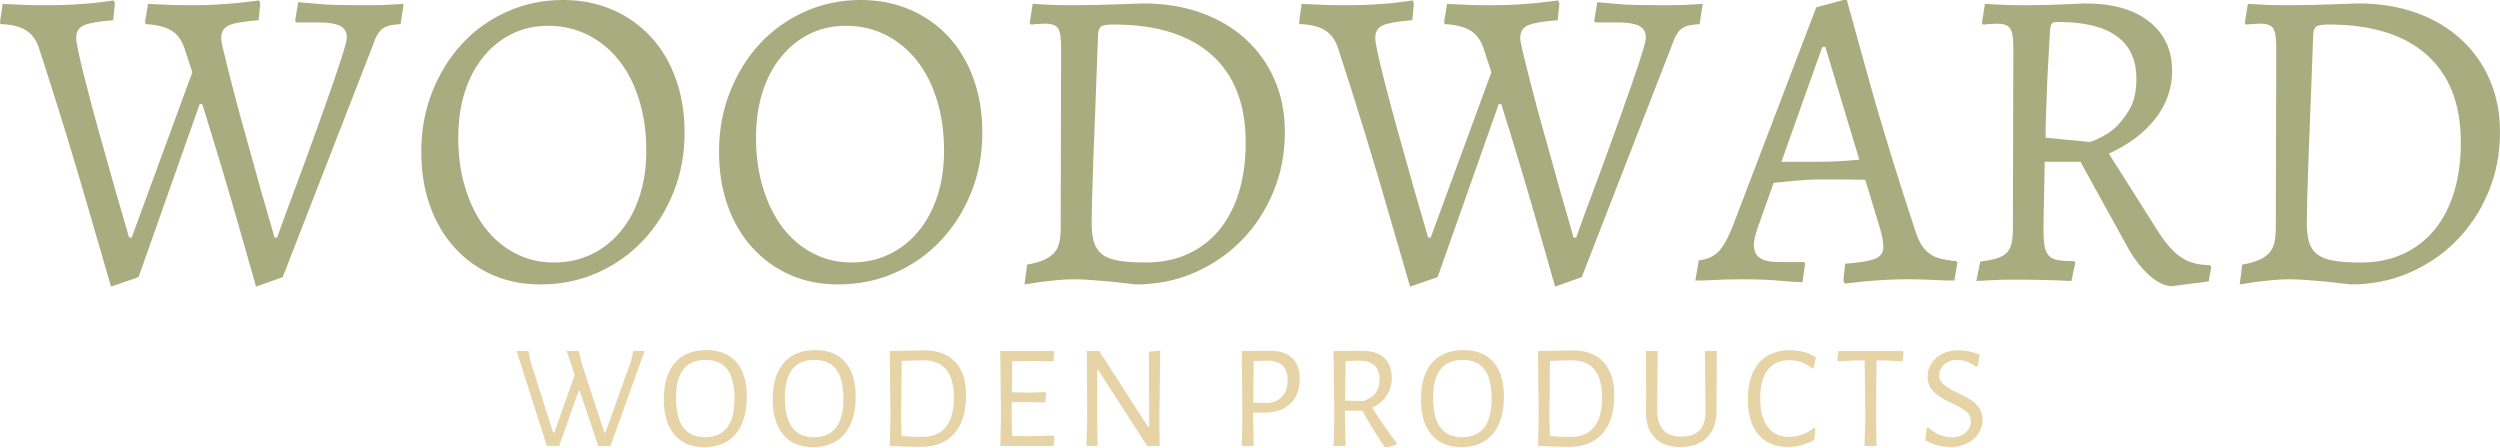
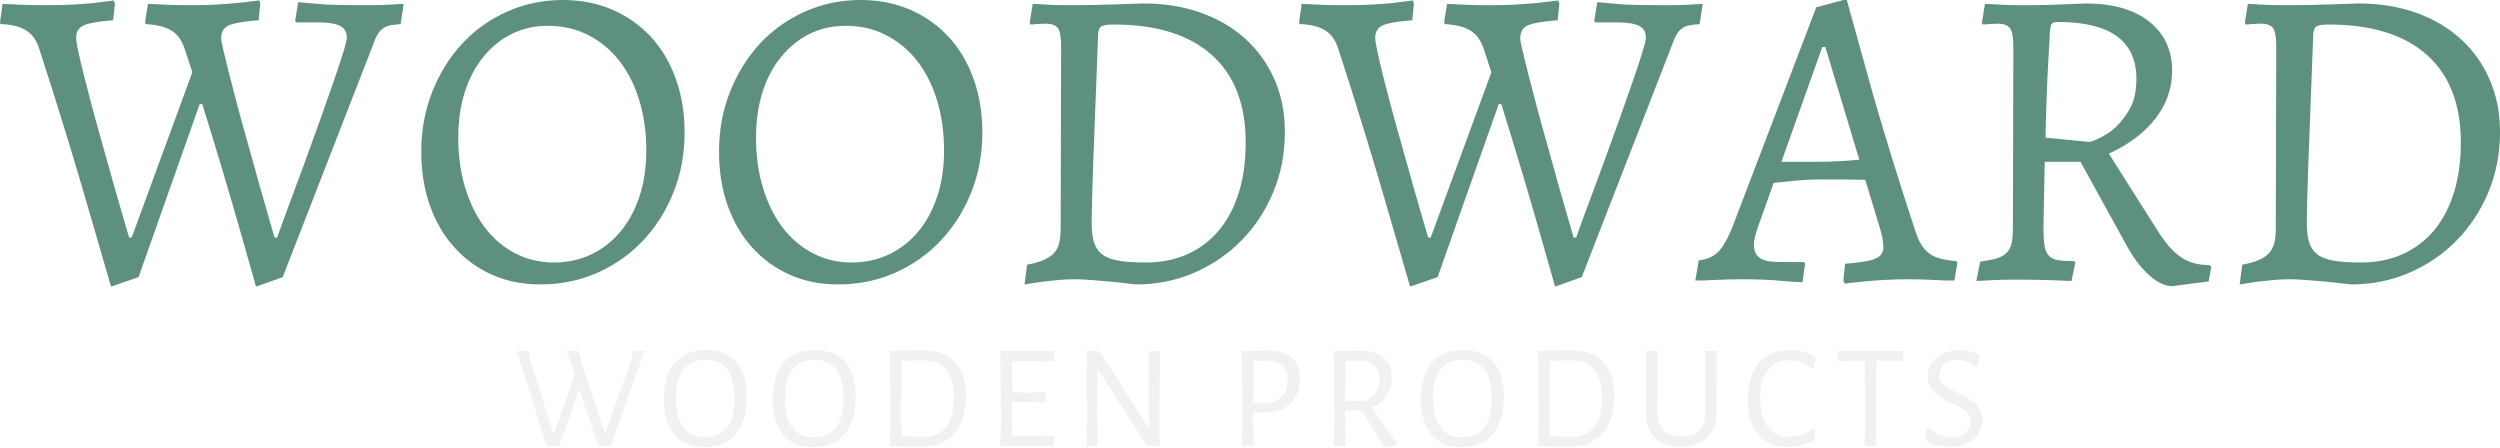
- <svg xmlns="http://www.w3.org/2000/svg" version="1.1" id="Layer_1" x="0px" y="0px" width="354.406px" height="63.406px" viewBox="0 0 354.406 63.406" enable-background="new 0 0 354.406 63.406" xml:space="preserve">
+ <svg xmlns="http://www.w3.org/2000/svg" version="1.1" id="Layer_1" x="0px" y="0px" width="354.405px" height="63.406px" viewBox="0 0 354.405 63.406" enable-background="new 0 0 354.405 63.406" xml:space="preserve">
  <g>
-     <path fill="#A8AD80" d="M36.295,40.626c-0.692-2.44-1.444-5.083-2.257-7.93c-0.692-2.44-1.494-5.195-2.409-8.266   s-1.902-6.293-2.958-9.669h-0.366l-8.662,24.522l-3.904,1.342c-1.017-3.497-2.074-7.137-3.172-10.919   c-0.936-3.253-2.013-6.872-3.233-10.858c-1.22-3.984-2.481-7.97-3.782-11.955C5.185,5.714,4.564,4.85,3.69,4.3   c-0.875-0.548-2.084-0.843-3.63-0.884c0-0.04-0.009-0.081-0.03-0.122C0.01,3.254,0,3.213,0,3.172l0.366-2.623   C1.301,0.59,2.196,0.631,3.05,0.671c0.732,0.041,1.484,0.061,2.257,0.061c0.772,0,1.423,0,1.952,0c1.057,0,2.125-0.031,3.203-0.092   c1.077-0.061,2.022-0.131,2.836-0.213c0.976-0.122,1.911-0.244,2.806-0.366l0.183,0.427l-0.244,2.379   c-2.074,0.163-3.468,0.407-4.179,0.732c-0.712,0.326-1.067,0.915-1.067,1.77c0,0.326,0.101,0.967,0.305,1.922   c0.203,0.955,0.478,2.125,0.824,3.507c0.345,1.383,0.742,2.908,1.189,4.575c0.447,1.668,0.915,3.354,1.403,5.063   c1.098,3.986,2.358,8.398,3.782,13.237h0.366l8.601-23.424l-1.098-3.354C25.762,5.673,25.121,4.81,24.247,4.3   c-0.875-0.507-2.064-0.802-3.568-0.884l-0.122-0.244l0.427-2.623c0.935,0.041,1.83,0.082,2.684,0.122   c0.732,0.041,1.484,0.061,2.257,0.061c0.772,0,1.423,0,1.952,0c0.935,0,1.911-0.031,2.928-0.092   c1.016-0.061,1.972-0.131,2.867-0.213c1.057-0.122,2.074-0.244,3.05-0.366l0.183,0.427l-0.244,2.379   c-2.115,0.163-3.528,0.407-4.239,0.732c-0.712,0.326-1.068,0.936-1.068,1.83c0,0.244,0.112,0.845,0.336,1.8   c0.223,0.956,0.508,2.114,0.854,3.478c0.345,1.362,0.741,2.877,1.189,4.544c0.447,1.668,0.915,3.354,1.403,5.063   c1.098,4.026,2.358,8.479,3.782,13.359h0.366c0.488-1.382,1.077-2.999,1.769-4.85c0.691-1.85,1.403-3.771,2.135-5.765   c0.732-1.992,1.453-3.984,2.165-5.978c0.711-1.992,1.352-3.813,1.922-5.46c0.569-1.646,1.026-3.029,1.373-4.148   c0.345-1.117,0.518-1.839,0.518-2.165c0-0.772-0.326-1.321-0.976-1.647c-0.651-0.325-1.708-0.488-3.172-0.488h-3.05l-0.122-0.244   l0.427-2.623c0.854,0.082,1.769,0.163,2.745,0.244c0.813,0.082,1.728,0.132,2.745,0.152c1.016,0.021,2.013,0.031,2.989,0.031   c0.691,0,1.412,0,2.166,0c0.752,0,1.453-0.02,2.104-0.061c0.732-0.04,1.464-0.081,2.196-0.122l-0.427,2.867   c-0.61,0.041-1.108,0.102-1.494,0.183c-0.387,0.082-0.723,0.224-1.007,0.428c-0.285,0.203-0.539,0.487-0.762,0.854   c-0.224,0.366-0.438,0.854-0.641,1.464l-12.81,32.94L36.295,40.626z" />
-     <path fill="#A8AD80" d="M76.615,40.321c-2.522,0-4.81-0.458-6.862-1.373c-2.054-0.915-3.833-2.205-5.337-3.873   c-1.505-1.667-2.664-3.649-3.477-5.948c-0.814-2.297-1.22-4.849-1.22-7.655c0-3.009,0.519-5.825,1.556-8.448   s2.449-4.899,4.239-6.832c1.789-1.931,3.914-3.447,6.375-4.544C74.348,0.549,76.981,0,79.787,0c2.562,0,4.9,0.458,7.015,1.373   c2.114,0.915,3.935,2.196,5.459,3.843c1.525,1.646,2.704,3.629,3.538,5.947c0.833,2.317,1.25,4.859,1.25,7.625   c0,3.05-0.529,5.887-1.586,8.51c-1.058,2.622-2.501,4.9-4.331,6.831c-1.83,1.933-3.986,3.447-6.466,4.545   C82.187,39.771,79.502,40.321,76.615,40.321z M78.506,37.21c1.952,0,3.73-0.386,5.337-1.159c1.606-0.771,2.989-1.86,4.148-3.264   c1.159-1.402,2.053-3.069,2.684-5.002c0.63-1.931,0.945-4.076,0.945-6.436c0-2.602-0.335-4.991-1.006-7.167   c-0.671-2.175-1.616-4.035-2.836-5.582c-1.22-1.545-2.684-2.754-4.392-3.629S79.787,3.66,77.713,3.66   c-1.912,0-3.64,0.387-5.185,1.16c-1.546,0.772-2.888,1.859-4.026,3.264c-1.139,1.402-2.013,3.07-2.623,5.001   c-0.61,1.933-0.915,4.078-0.915,6.436c0,2.604,0.335,4.993,1.006,7.168c0.671,2.176,1.596,4.036,2.775,5.581   c1.179,1.546,2.602,2.756,4.27,3.63C74.683,36.773,76.513,37.21,78.506,37.21z" />
-     <path fill="#A8AD80" d="M118.826,40.321c-2.522,0-4.81-0.458-6.862-1.373c-2.054-0.915-3.833-2.205-5.337-3.873   c-1.505-1.667-2.664-3.649-3.477-5.948c-0.814-2.297-1.22-4.849-1.22-7.655c0-3.009,0.519-5.825,1.556-8.448   s2.449-4.899,4.239-6.832c1.789-1.931,3.914-3.447,6.375-4.544C116.559,0.549,119.192,0,121.998,0c2.562,0,4.9,0.458,7.015,1.373   c2.114,0.915,3.935,2.196,5.459,3.843c1.525,1.646,2.704,3.629,3.538,5.947c0.833,2.317,1.25,4.859,1.25,7.625   c0,3.05-0.529,5.887-1.586,8.51c-1.058,2.622-2.501,4.9-4.331,6.831c-1.83,1.933-3.986,3.447-6.466,4.545   C124.397,39.771,121.713,40.321,118.826,40.321z M120.717,37.21c1.952,0,3.73-0.386,5.337-1.159   c1.606-0.771,2.989-1.86,4.148-3.264c1.159-1.402,2.053-3.069,2.684-5.002c0.63-1.931,0.945-4.076,0.945-6.436   c0-2.602-0.335-4.991-1.006-7.167c-0.671-2.175-1.616-4.035-2.836-5.582c-1.22-1.545-2.684-2.754-4.392-3.629   s-3.599-1.312-5.673-1.312c-1.912,0-3.64,0.387-5.185,1.16c-1.546,0.772-2.888,1.859-4.026,3.264   c-1.139,1.402-2.013,3.07-2.623,5.001c-0.61,1.933-0.915,4.078-0.915,6.436c0,2.604,0.335,4.993,1.006,7.168   c0.671,2.176,1.596,4.036,2.775,5.581c1.179,1.546,2.602,2.756,4.27,3.63C116.894,36.773,118.724,37.21,120.717,37.21z" />
-     <path fill="#A8AD80" d="M161.038,40.321c-1.098-0.122-2.176-0.244-3.233-0.366c-0.936-0.082-1.901-0.163-2.897-0.244   c-0.997-0.082-1.881-0.122-2.653-0.122c-0.773,0-1.566,0.04-2.379,0.122c-0.814,0.081-1.566,0.162-2.257,0.244   c-0.814,0.122-1.607,0.244-2.379,0.366l0.366-2.807c0.935-0.162,1.708-0.375,2.318-0.641c0.61-0.264,1.098-0.589,1.464-0.976   c0.366-0.386,0.62-0.874,0.763-1.464c0.142-0.589,0.213-1.312,0.213-2.166l0.061-25.619c0-1.302-0.143-2.176-0.427-2.623   c-0.285-0.448-0.895-0.671-1.83-0.671c-0.204,0-0.427,0.01-0.671,0.03c-0.244,0.021-0.468,0.031-0.671,0.031   c-0.244,0.041-0.488,0.061-0.732,0.061l-0.122-0.244l0.427-2.684c0.772,0.041,1.545,0.082,2.318,0.122   c0.65,0.041,1.352,0.061,2.104,0.061c0.752,0,1.413,0,1.982,0c0.691,0,1.565-0.01,2.623-0.031c1.057-0.02,2.074-0.05,3.05-0.091   c1.138-0.04,2.338-0.081,3.599-0.122c2.968,0,5.683,0.438,8.144,1.312c2.46,0.875,4.575,2.115,6.344,3.721   c1.769,1.607,3.142,3.528,4.118,5.764c0.976,2.237,1.464,4.719,1.464,7.442c0,3.051-0.549,5.887-1.647,8.51   c-1.098,2.623-2.592,4.901-4.483,6.832c-1.891,1.932-4.118,3.457-6.68,4.575S164.006,40.321,161.038,40.321z M157.866,3.477   c-0.854,0-1.424,0.082-1.708,0.244c-0.285,0.163-0.448,0.529-0.488,1.099c-0.122,3.537-0.244,6.791-0.366,9.76   s-0.224,5.603-0.305,7.899c-0.082,2.298-0.143,4.22-0.183,5.765c-0.041,1.546-0.061,2.664-0.061,3.354   c0,1.099,0.111,2.014,0.335,2.745c0.223,0.732,0.619,1.312,1.189,1.738c0.569,0.428,1.352,0.723,2.349,0.885   c0.996,0.163,2.266,0.244,3.813,0.244c2.196,0,4.168-0.396,5.917-1.189c1.748-0.793,3.233-1.922,4.453-3.386   c1.22-1.464,2.155-3.242,2.806-5.337c0.65-2.095,0.976-4.463,0.976-7.107c0-5.407-1.607-9.546-4.819-12.413   C168.561,4.91,163.925,3.477,157.866,3.477z" />
-     <path fill="#A8AD80" d="M220.452,40.626c-0.692-2.44-1.444-5.083-2.257-7.93c-0.692-2.44-1.495-5.195-2.41-8.266   s-1.901-6.293-2.958-9.669h-0.366l-8.662,24.522l-3.904,1.342c-1.017-3.497-2.073-7.137-3.172-10.919   c-0.936-3.253-2.013-6.872-3.232-10.858c-1.221-3.984-2.481-7.97-3.782-11.955c-0.366-1.18-0.986-2.044-1.86-2.594   c-0.875-0.548-2.085-0.843-3.63-0.884c0-0.04-0.009-0.081-0.03-0.122c-0.02-0.04-0.03-0.081-0.03-0.122l0.366-2.623   c0.936,0.041,1.83,0.082,2.685,0.122c0.731,0.041,1.484,0.061,2.257,0.061s1.423,0,1.952,0c1.057,0,2.124-0.031,3.202-0.092   c1.077-0.061,2.022-0.131,2.837-0.213c0.976-0.122,1.911-0.244,2.806-0.366l0.184,0.427L200.2,2.867   c-2.074,0.163-3.468,0.407-4.179,0.732c-0.712,0.326-1.067,0.915-1.067,1.77c0,0.326,0.101,0.967,0.305,1.922   c0.203,0.955,0.478,2.125,0.823,3.507c0.346,1.383,0.742,2.908,1.19,4.575c0.446,1.668,0.914,3.354,1.402,5.063   c1.099,3.986,2.358,8.398,3.782,13.237h0.366l8.601-23.424l-1.098-3.354c-0.407-1.221-1.048-2.084-1.922-2.594   c-0.875-0.507-2.064-0.802-3.568-0.884l-0.122-0.244l0.427-2.623c0.936,0.041,1.83,0.082,2.685,0.122   c0.731,0.041,1.483,0.061,2.257,0.061c0.772,0,1.423,0,1.952,0c0.935,0,1.911-0.031,2.928-0.092   c1.016-0.061,1.972-0.131,2.867-0.213c1.057-0.122,2.074-0.244,3.05-0.366l0.183,0.427l-0.243,2.379   c-2.115,0.163-3.529,0.407-4.24,0.732c-0.712,0.326-1.067,0.936-1.067,1.83c0,0.244,0.111,0.845,0.336,1.8   c0.223,0.956,0.508,2.114,0.854,3.478c0.346,1.362,0.742,2.877,1.189,4.544c0.447,1.668,0.915,3.354,1.403,5.063   c1.098,4.026,2.358,8.479,3.782,13.359h0.366c0.487-1.382,1.076-2.999,1.769-4.85c0.691-1.85,1.403-3.771,2.135-5.765   c0.732-1.992,1.454-3.984,2.166-5.978c0.711-1.992,1.352-3.813,1.921-5.46c0.569-1.646,1.027-3.029,1.373-4.148   c0.345-1.117,0.519-1.839,0.519-2.165c0-0.772-0.326-1.321-0.977-1.647c-0.65-0.325-1.708-0.488-3.172-0.488h-3.05l-0.122-0.244   l0.427-2.623c0.854,0.082,1.77,0.163,2.745,0.244c0.813,0.082,1.729,0.132,2.745,0.152c1.016,0.021,2.013,0.031,2.989,0.031   c0.69,0,1.412,0,2.165,0c0.752,0,1.454-0.02,2.104-0.061c0.732-0.04,1.464-0.081,2.196-0.122l-0.427,2.867   c-0.61,0.041-1.108,0.102-1.495,0.183c-0.387,0.082-0.722,0.224-1.006,0.428c-0.285,0.203-0.54,0.487-0.763,0.854   c-0.224,0.366-0.438,0.854-0.641,1.464l-12.81,32.94L220.452,40.626z" />
-     <path fill="#A8AD80" d="M271.508,32.696c0.244,0.772,0.519,1.413,0.823,1.921c0.305,0.509,0.681,0.937,1.129,1.281   c0.446,0.346,0.985,0.601,1.616,0.763c0.63,0.163,1.393,0.285,2.287,0.366l0.122,0.243l-0.427,2.501   c-0.854,0-1.668-0.021-2.44-0.061c-0.691-0.041-1.402-0.071-2.135-0.092c-0.731-0.021-1.363-0.03-1.891-0.03   c-1.18,0-2.309,0.03-3.386,0.092c-1.078,0.061-2.044,0.131-2.897,0.213c-1.017,0.122-1.952,0.224-2.806,0.306l-0.184-0.428   l0.244-2.379c2.114-0.162,3.548-0.405,4.301-0.731c0.752-0.325,1.128-0.854,1.128-1.586c0-0.772-0.183-1.748-0.549-2.929   l-2.013-6.648c-0.366,0-0.823-0.01-1.373-0.03c-0.549-0.021-1.118-0.031-1.708-0.031s-1.18,0-1.769,0c-0.59,0-1.089,0-1.494,0   c-1.181,0-2.41,0.062-3.69,0.184c-1.281,0.122-2.268,0.224-2.959,0.305l-2.257,6.344c-0.366,1.099-0.549,1.892-0.549,2.379   c0,0.896,0.284,1.536,0.854,1.922c0.569,0.387,1.504,0.579,2.807,0.579h3.477l0.122,0.244l-0.366,2.623   c-0.895-0.041-1.81-0.102-2.745-0.183c-0.813-0.082-1.718-0.144-2.714-0.184c-0.997-0.041-2.004-0.061-3.02-0.061   c-0.732,0-1.495,0.01-2.288,0.03s-1.516,0.051-2.165,0.092c-0.773,0.04-1.525,0.061-2.257,0.061l0.487-2.866   c1.139-0.122,2.044-0.509,2.715-1.159s1.352-1.83,2.044-3.538l11.895-31.171L261.321,0h0.488c1.016,3.701,2.053,7.442,3.111,11.224   c0.446,1.627,0.935,3.335,1.464,5.124c0.527,1.79,1.077,3.609,1.646,5.46s1.148,3.701,1.739,5.551   C270.359,29.209,270.938,30.988,271.508,32.696z M252.537,22.936h5.368c0.813,0,1.789-0.03,2.929-0.091   c1.138-0.062,2.053-0.132,2.744-0.214l-4.818-15.981h-0.427L252.537,22.936z" />
-     <path fill="#A8AD80" d="M289.868,22.936l-0.183,9.089c0,1.099,0.04,1.974,0.122,2.623c0.081,0.651,0.274,1.159,0.579,1.525   s0.752,0.601,1.342,0.701c0.59,0.103,1.373,0.153,2.349,0.153l0.122,0.243l-0.549,2.563c-0.814-0.041-1.535-0.071-2.165-0.092   c-0.632-0.021-1.322-0.041-2.074-0.061c-0.753-0.021-1.495-0.031-2.227-0.031c-0.773,0-1.566,0-2.379,0   c-0.814,0-1.566,0.021-2.257,0.062c-0.814,0.04-1.607,0.081-2.38,0.122l0.55-2.745c0.935-0.122,1.708-0.274,2.317-0.458   c0.61-0.183,1.088-0.446,1.434-0.793c0.345-0.345,0.58-0.802,0.701-1.372c0.122-0.569,0.184-1.301,0.184-2.196l0.061-25.619   c0-1.302-0.152-2.176-0.457-2.623c-0.305-0.448-0.905-0.671-1.8-0.671c-0.204,0-0.427,0.01-0.671,0.03   c-0.244,0.021-0.468,0.031-0.671,0.031c-0.244,0.041-0.488,0.061-0.732,0.061l-0.122-0.244l0.428-2.684   c0.854,0.041,1.687,0.082,2.501,0.122c0.69,0.041,1.434,0.061,2.227,0.061s1.474,0,2.043,0c0.528,0,1.21-0.01,2.044-0.031   c0.833-0.02,1.656-0.05,2.471-0.091c0.935-0.04,1.931-0.081,2.988-0.122c3.822,0,6.822,0.854,8.998,2.562   c2.175,1.708,3.264,4.047,3.264,7.016c0,2.439-0.784,4.677-2.349,6.709c-1.566,2.034-3.772,3.701-6.619,5.003l6.71,10.613   c0.61,0.977,1.189,1.79,1.739,2.44c0.549,0.65,1.117,1.18,1.708,1.586c0.589,0.407,1.22,0.701,1.891,0.885   c0.671,0.183,1.412,0.274,2.227,0.274l0.244,0.244l-0.366,2.073l-5.185,0.671c-1.018,0-2.104-0.519-3.264-1.555   c-1.159-1.037-2.227-2.45-3.203-4.24l-6.526-11.834H289.868z M296.273,20.13c1.22-0.406,2.318-0.996,3.294-1.769   c0.813-0.691,1.565-1.606,2.257-2.745s1.037-2.623,1.037-4.453c0-5.368-3.721-8.052-11.163-8.052c-0.448,0-0.731,0.091-0.854,0.274   s-0.204,0.56-0.244,1.128c-0.082,1.627-0.163,3.122-0.244,4.483c-0.082,1.363-0.143,2.645-0.183,3.844   c-0.041,1.199-0.082,2.348-0.122,3.446c-0.041,1.098-0.062,2.176-0.062,3.232L296.273,20.13z" />
-     <path fill="#A8AD80" d="M333.299,40.321c-1.098-0.122-2.176-0.244-3.233-0.366c-0.936-0.082-1.901-0.163-2.897-0.244   c-0.996-0.082-1.881-0.122-2.653-0.122s-1.565,0.04-2.379,0.122c-0.813,0.081-1.565,0.162-2.257,0.244   c-0.813,0.122-1.607,0.244-2.379,0.366l0.366-2.807c0.935-0.162,1.708-0.375,2.317-0.641c0.61-0.264,1.099-0.589,1.464-0.976   c0.366-0.386,0.62-0.874,0.763-1.464c0.143-0.589,0.214-1.312,0.214-2.166l0.061-25.619c0-1.302-0.143-2.176-0.427-2.623   c-0.285-0.448-0.895-0.671-1.83-0.671c-0.204,0-0.427,0.01-0.671,0.03c-0.244,0.021-0.468,0.031-0.671,0.031   c-0.244,0.041-0.488,0.061-0.732,0.061l-0.122-0.244l0.428-2.684c0.771,0.041,1.545,0.082,2.317,0.122   c0.65,0.041,1.352,0.061,2.104,0.061c0.752,0,1.413,0,1.982,0c0.691,0,1.565-0.01,2.623-0.031c1.058-0.02,2.074-0.05,3.051-0.091   c1.138-0.04,2.338-0.081,3.599-0.122c2.968,0,5.683,0.438,8.144,1.312c2.46,0.875,4.575,2.115,6.344,3.721   c1.77,1.607,3.142,3.528,4.117,5.764c0.977,2.237,1.465,4.719,1.465,7.442c0,3.051-0.55,5.887-1.647,8.51s-2.593,4.901-4.483,6.832   c-1.891,1.932-4.117,3.457-6.68,4.575C339.034,39.762,336.267,40.321,333.299,40.321z M330.127,3.477   c-0.854,0-1.424,0.082-1.708,0.244c-0.285,0.163-0.448,0.529-0.488,1.099c-0.122,3.537-0.244,6.791-0.366,9.76   c-0.121,2.969-0.224,5.603-0.305,7.899c-0.082,2.298-0.143,4.22-0.183,5.765c-0.041,1.546-0.062,2.664-0.062,3.354   c0,1.099,0.111,2.014,0.336,2.745c0.223,0.732,0.619,1.312,1.189,1.738c0.569,0.428,1.352,0.723,2.349,0.885   c0.996,0.163,2.267,0.244,3.813,0.244c2.195,0,4.168-0.396,5.917-1.189c1.748-0.793,3.232-1.922,4.453-3.386   c1.22-1.464,2.154-3.242,2.806-5.337c0.65-2.095,0.976-4.463,0.976-7.107c0-5.407-1.606-9.546-4.818-12.413   C340.823,4.91,336.186,3.477,330.127,3.477z" />
+     <path fill="#5D917D" d="M36.295,40.626c-0.692-2.44-1.444-5.083-2.257-7.93c-0.692-2.44-1.494-5.195-2.409-8.266   s-1.902-6.293-2.958-9.669h-0.366l-8.662,24.522l-3.904,1.342c-1.017-3.497-2.074-7.137-3.172-10.919   c-0.936-3.253-2.013-6.872-3.233-10.858c-1.22-3.984-2.481-7.97-3.782-11.955C5.185,5.714,4.564,4.85,3.69,4.3   c-0.875-0.548-2.084-0.843-3.63-0.884c0-0.04-0.009-0.081-0.03-0.122C0.01,3.254,0,3.213,0,3.172l0.366-2.623   C1.301,0.59,2.196,0.631,3.05,0.671c0.732,0.041,1.484,0.061,2.257,0.061c0.772,0,1.423,0,1.952,0c1.057,0,2.125-0.031,3.203-0.092   c1.077-0.061,2.022-0.131,2.836-0.213c0.976-0.122,1.911-0.244,2.806-0.366l0.183,0.427l-0.244,2.379   c-2.074,0.163-3.468,0.407-4.179,0.732c-0.712,0.326-1.067,0.915-1.067,1.77c0,0.326,0.101,0.967,0.305,1.922   c0.203,0.955,0.478,2.125,0.824,3.507c0.345,1.383,0.742,2.908,1.189,4.575c0.447,1.668,0.915,3.354,1.403,5.063   c1.098,3.986,2.358,8.398,3.782,13.237h0.366l8.601-23.424l-1.098-3.354C25.762,5.673,25.121,4.81,24.247,4.3   c-0.875-0.507-2.064-0.802-3.568-0.884l-0.122-0.244l0.427-2.623c0.935,0.041,1.83,0.082,2.684,0.122   c0.732,0.041,1.484,0.061,2.257,0.061c0.772,0,1.423,0,1.952,0c0.935,0,1.911-0.031,2.928-0.092   c1.016-0.061,1.972-0.131,2.867-0.213c1.057-0.122,2.074-0.244,3.05-0.366l0.183,0.427l-0.244,2.379   c-2.115,0.163-3.528,0.407-4.239,0.732c-0.712,0.326-1.068,0.936-1.068,1.83c0,0.244,0.112,0.845,0.336,1.8   c0.223,0.956,0.508,2.114,0.854,3.478c0.345,1.362,0.741,2.877,1.189,4.544c0.447,1.668,0.915,3.354,1.403,5.063   c1.098,4.026,2.358,8.479,3.782,13.359h0.366c0.488-1.382,1.077-2.999,1.769-4.85c0.691-1.85,1.403-3.771,2.135-5.765   c0.732-1.992,1.453-3.984,2.165-5.978c0.711-1.992,1.352-3.813,1.922-5.46c0.569-1.646,1.026-3.029,1.373-4.148   c0.345-1.117,0.518-1.839,0.518-2.165c0-0.772-0.326-1.321-0.976-1.647c-0.651-0.325-1.708-0.488-3.172-0.488h-3.05l-0.122-0.244   l0.427-2.623c0.854,0.082,1.769,0.163,2.745,0.244c0.813,0.082,1.728,0.132,2.745,0.152c1.016,0.021,2.013,0.031,2.989,0.031   c0.691,0,1.412,0,2.166,0c0.752,0,1.453-0.02,2.104-0.061c0.732-0.04,1.464-0.081,2.196-0.122l-0.427,2.867   c-0.61,0.041-1.108,0.102-1.494,0.183c-0.387,0.082-0.723,0.224-1.007,0.428c-0.285,0.203-0.539,0.487-0.762,0.854   c-0.224,0.366-0.438,0.854-0.641,1.464l-12.81,32.94L36.295,40.626z" />
+     <path fill="#5D917D" d="M76.615,40.321c-2.522,0-4.81-0.458-6.862-1.373c-2.054-0.915-3.833-2.205-5.337-3.873   c-1.505-1.667-2.664-3.649-3.477-5.948c-0.814-2.297-1.22-4.849-1.22-7.655c0-3.009,0.519-5.825,1.556-8.448   s2.449-4.899,4.239-6.832c1.789-1.931,3.914-3.447,6.375-4.544C74.348,0.549,76.981,0,79.787,0c2.562,0,4.9,0.458,7.015,1.373   c2.114,0.915,3.935,2.196,5.459,3.843c1.525,1.646,2.704,3.629,3.538,5.947c0.833,2.317,1.25,4.859,1.25,7.625   c0,3.05-0.529,5.887-1.586,8.51c-1.058,2.622-2.501,4.9-4.331,6.831c-1.83,1.933-3.986,3.447-6.466,4.545   C82.187,39.771,79.502,40.321,76.615,40.321z M78.506,37.21c1.952,0,3.73-0.386,5.337-1.159c1.606-0.771,2.989-1.86,4.148-3.264   c1.159-1.402,2.053-3.069,2.684-5.002c0.63-1.931,0.945-4.076,0.945-6.436c0-2.602-0.335-4.991-1.006-7.167   c-0.671-2.175-1.616-4.035-2.836-5.582c-1.22-1.545-2.684-2.754-4.392-3.629S79.787,3.66,77.713,3.66   c-1.912,0-3.64,0.387-5.185,1.16c-1.546,0.772-2.888,1.859-4.026,3.264c-1.139,1.402-2.013,3.07-2.623,5.001   c-0.61,1.933-0.915,4.078-0.915,6.436c0,2.604,0.335,4.993,1.006,7.168c0.671,2.176,1.596,4.036,2.775,5.581   c1.179,1.546,2.602,2.756,4.27,3.63C74.683,36.773,76.513,37.21,78.506,37.21z" />
+     <path fill="#5D917D" d="M118.826,40.321c-2.522,0-4.81-0.458-6.862-1.373c-2.054-0.915-3.833-2.205-5.337-3.873   c-1.505-1.667-2.664-3.649-3.477-5.948c-0.814-2.297-1.22-4.849-1.22-7.655c0-3.009,0.519-5.825,1.556-8.448   s2.449-4.899,4.239-6.832c1.789-1.931,3.914-3.447,6.375-4.544C116.559,0.549,119.192,0,121.998,0c2.562,0,4.9,0.458,7.015,1.373   c2.114,0.915,3.935,2.196,5.459,3.843c1.525,1.646,2.704,3.629,3.538,5.947c0.833,2.317,1.25,4.859,1.25,7.625   c0,3.05-0.529,5.887-1.586,8.51c-1.058,2.622-2.501,4.9-4.331,6.831c-1.83,1.933-3.986,3.447-6.466,4.545   C124.397,39.771,121.713,40.321,118.826,40.321z M120.717,37.21c1.952,0,3.73-0.386,5.337-1.159   c1.606-0.771,2.989-1.86,4.148-3.264c1.159-1.402,2.053-3.069,2.684-5.002c0.63-1.931,0.945-4.076,0.945-6.436   c0-2.602-0.335-4.991-1.006-7.167c-0.671-2.175-1.616-4.035-2.836-5.582c-1.22-1.545-2.684-2.754-4.392-3.629   s-3.599-1.312-5.673-1.312c-1.912,0-3.64,0.387-5.185,1.16c-1.546,0.772-2.888,1.859-4.026,3.264   c-1.139,1.402-2.013,3.07-2.623,5.001c-0.61,1.933-0.915,4.078-0.915,6.436c0,2.604,0.335,4.993,1.006,7.168   c0.671,2.176,1.596,4.036,2.775,5.581c1.179,1.546,2.602,2.756,4.27,3.63C116.894,36.773,118.724,37.21,120.717,37.21z" />
+     <path fill="#5D917D" d="M161.038,40.321c-1.098-0.122-2.176-0.244-3.233-0.366c-0.936-0.082-1.901-0.163-2.897-0.244   c-0.997-0.082-1.881-0.122-2.653-0.122c-0.773,0-1.566,0.04-2.379,0.122c-0.814,0.081-1.566,0.162-2.257,0.244   c-0.814,0.122-1.607,0.244-2.379,0.366l0.366-2.807c0.935-0.162,1.708-0.375,2.318-0.641c0.61-0.264,1.098-0.589,1.464-0.976   c0.366-0.386,0.62-0.874,0.763-1.464c0.142-0.589,0.213-1.312,0.213-2.166l0.061-25.619c0-1.302-0.143-2.176-0.427-2.623   c-0.285-0.448-0.895-0.671-1.83-0.671c-0.204,0-0.427,0.01-0.671,0.03c-0.244,0.021-0.468,0.031-0.671,0.031   c-0.244,0.041-0.488,0.061-0.732,0.061l-0.122-0.244l0.427-2.684c0.772,0.041,1.545,0.082,2.318,0.122   c0.65,0.041,1.352,0.061,2.104,0.061c0.752,0,1.413,0,1.982,0c0.691,0,1.565-0.01,2.623-0.031c1.057-0.02,2.074-0.05,3.05-0.091   c1.138-0.04,2.338-0.081,3.599-0.122c2.968,0,5.683,0.438,8.144,1.312c2.46,0.875,4.575,2.115,6.344,3.721   c1.769,1.607,3.142,3.528,4.118,5.764c0.976,2.237,1.464,4.719,1.464,7.442c0,3.051-0.549,5.887-1.647,8.51   c-1.098,2.623-2.592,4.901-4.483,6.832c-1.891,1.932-4.118,3.457-6.68,4.575S164.006,40.321,161.038,40.321z M157.866,3.477   c-0.854,0-1.424,0.082-1.708,0.244c-0.285,0.163-0.448,0.529-0.488,1.099c-0.122,3.537-0.244,6.791-0.366,9.76   s-0.224,5.603-0.305,7.899c-0.082,2.298-0.143,4.22-0.183,5.765c-0.041,1.546-0.061,2.664-0.061,3.354   c0,1.099,0.111,2.014,0.335,2.745c0.223,0.732,0.619,1.312,1.189,1.738c0.569,0.428,1.352,0.723,2.349,0.885   c0.996,0.163,2.266,0.244,3.813,0.244c2.196,0,4.168-0.396,5.917-1.189c1.748-0.793,3.233-1.922,4.453-3.386   c1.22-1.464,2.155-3.242,2.806-5.337c0.65-2.095,0.976-4.463,0.976-7.107c0-5.407-1.607-9.546-4.819-12.413   C168.561,4.91,163.925,3.477,157.866,3.477z" />
+     <path fill="#5D917D" d="M220.452,40.626c-0.693-2.44-1.445-5.083-2.258-7.93c-0.691-2.44-1.494-5.195-2.41-8.266   c-0.914-3.07-1.9-6.293-2.957-9.669h-0.367l-8.662,24.522l-3.904,1.342c-1.016-3.497-2.072-7.137-3.172-10.919   c-0.936-3.253-2.012-6.872-3.232-10.858c-1.221-3.984-2.48-7.97-3.781-11.955c-0.367-1.18-0.986-2.044-1.861-2.594   c-0.875-0.548-2.084-0.843-3.629-0.884c0-0.04-0.009-0.081-0.03-0.122c-0.02-0.04-0.03-0.081-0.03-0.122l0.366-2.623   c0.936,0.041,1.83,0.082,2.684,0.122c0.732,0.041,1.484,0.061,2.258,0.061c0.771,0,1.422,0,1.951,0   c1.057,0,2.125-0.031,3.203-0.092c1.076-0.061,2.021-0.131,2.836-0.213c0.977-0.122,1.912-0.244,2.807-0.366l0.184,0.427   L200.2,2.867c-2.074,0.163-3.469,0.407-4.18,0.732c-0.711,0.326-1.066,0.915-1.066,1.77c0,0.326,0.1,0.967,0.305,1.922   c0.203,0.955,0.477,2.125,0.822,3.507c0.346,1.383,0.742,2.908,1.191,4.575c0.445,1.668,0.914,3.354,1.402,5.063   c1.098,3.986,2.357,8.398,3.781,13.237h0.367l8.6-23.424l-1.098-3.354c-0.406-1.221-1.047-2.084-1.922-2.594   c-0.875-0.507-2.064-0.802-3.568-0.884l-0.121-0.244l0.426-2.623c0.936,0.041,1.83,0.082,2.686,0.122   c0.73,0.041,1.482,0.061,2.256,0.061s1.424,0,1.953,0c0.934,0,1.91-0.031,2.928-0.092c1.016-0.061,1.971-0.131,2.867-0.213   c1.057-0.122,2.074-0.244,3.049-0.366l0.184,0.427l-0.244,2.379c-2.115,0.163-3.529,0.407-4.24,0.732   c-0.711,0.326-1.066,0.936-1.066,1.83c0,0.244,0.111,0.845,0.336,1.8c0.223,0.956,0.508,2.114,0.854,3.478   c0.346,1.362,0.742,2.877,1.189,4.544c0.447,1.668,0.914,3.354,1.402,5.063c1.098,4.026,2.359,8.479,3.783,13.359h0.365   c0.488-1.382,1.076-2.999,1.77-4.85c0.691-1.85,1.402-3.771,2.135-5.765c0.732-1.992,1.453-3.984,2.166-5.978   c0.711-1.992,1.352-3.813,1.92-5.46c0.57-1.646,1.027-3.029,1.373-4.148c0.346-1.117,0.52-1.839,0.52-2.165   c0-0.772-0.326-1.321-0.977-1.647c-0.65-0.325-1.709-0.488-3.172-0.488h-3.051l-0.121-0.244l0.426-2.623   c0.855,0.082,1.77,0.163,2.746,0.244c0.813,0.082,1.729,0.132,2.744,0.152c1.016,0.021,2.014,0.031,2.99,0.031   c0.689,0,1.412,0,2.164,0s1.455-0.02,2.105-0.061c0.732-0.04,1.463-0.081,2.195-0.122l-0.426,2.867   c-0.611,0.041-1.109,0.102-1.496,0.183c-0.387,0.082-0.721,0.224-1.006,0.428c-0.285,0.203-0.539,0.487-0.762,0.854   c-0.225,0.366-0.438,0.854-0.641,1.464l-12.811,32.94L220.452,40.626z" />
+     <path fill="#5D917D" d="M271.508,32.696c0.244,0.772,0.518,1.413,0.822,1.921c0.305,0.509,0.682,0.937,1.129,1.281   c0.447,0.346,0.986,0.601,1.617,0.763c0.629,0.163,1.393,0.285,2.287,0.366l0.121,0.243l-0.426,2.501   c-0.855,0-1.668-0.021-2.441-0.061c-0.691-0.041-1.402-0.071-2.135-0.092c-0.73-0.021-1.363-0.03-1.891-0.03   c-1.18,0-2.309,0.03-3.385,0.092c-1.078,0.061-2.045,0.131-2.898,0.213c-1.016,0.122-1.951,0.224-2.805,0.306l-0.184-0.428   l0.244-2.379c2.113-0.162,3.547-0.405,4.301-0.731c0.752-0.325,1.127-0.854,1.127-1.586c0-0.772-0.182-1.748-0.549-2.929   l-2.012-6.648c-0.367,0-0.824-0.01-1.373-0.03s-1.119-0.031-1.709-0.031s-1.18,0-1.768,0c-0.59,0-1.09,0-1.494,0   c-1.182,0-2.41,0.062-3.691,0.184s-2.268,0.224-2.959,0.305l-2.256,6.344c-0.367,1.099-0.549,1.892-0.549,2.379   c0,0.896,0.283,1.536,0.854,1.922c0.568,0.387,1.504,0.579,2.807,0.579h3.477l0.121,0.244l-0.365,2.623   c-0.895-0.041-1.811-0.102-2.746-0.183c-0.813-0.082-1.717-0.144-2.713-0.184c-0.998-0.041-2.004-0.061-3.02-0.061   c-0.732,0-1.496,0.01-2.289,0.03s-1.516,0.051-2.164,0.092c-0.773,0.04-1.525,0.061-2.258,0.061l0.488-2.866   c1.139-0.122,2.043-0.509,2.715-1.159c0.67-0.65,1.352-1.83,2.043-3.538l11.895-31.171L261.321,0h0.488   c1.016,3.701,2.053,7.442,3.111,11.224c0.445,1.627,0.934,3.335,1.463,5.124c0.527,1.79,1.078,3.609,1.646,5.46   c0.57,1.851,1.148,3.701,1.74,5.551C270.358,29.209,270.938,30.988,271.508,32.696z M252.536,22.936h5.369   c0.813,0,1.789-0.03,2.928-0.091c1.139-0.062,2.053-0.132,2.744-0.214l-4.818-15.981h-0.426L252.536,22.936z" />
+     <path fill="#5D917D" d="M289.868,22.936l-0.184,9.089c0,1.099,0.041,1.974,0.123,2.623c0.08,0.651,0.273,1.159,0.578,1.525   s0.752,0.601,1.342,0.701c0.59,0.103,1.373,0.153,2.35,0.153l0.121,0.243l-0.549,2.563c-0.814-0.041-1.535-0.071-2.164-0.092   c-0.633-0.021-1.322-0.041-2.074-0.061c-0.754-0.021-1.496-0.031-2.227-0.031c-0.773,0-1.566,0-2.379,0   c-0.814,0-1.566,0.021-2.258,0.062c-0.814,0.04-1.607,0.081-2.379,0.122l0.549-2.745c0.936-0.122,1.709-0.274,2.318-0.458   c0.609-0.183,1.088-0.446,1.434-0.793c0.344-0.345,0.58-0.802,0.701-1.372c0.121-0.569,0.184-1.301,0.184-2.196l0.061-25.619   c0-1.302-0.152-2.176-0.457-2.623c-0.305-0.448-0.906-0.671-1.801-0.671c-0.203,0-0.426,0.01-0.67,0.03   c-0.244,0.021-0.469,0.031-0.672,0.031c-0.244,0.041-0.488,0.061-0.732,0.061l-0.121-0.244l0.428-2.684   c0.854,0.041,1.686,0.082,2.5,0.122c0.691,0.041,1.434,0.061,2.227,0.061s1.475,0,2.043,0c0.529,0,1.211-0.01,2.045-0.031   c0.832-0.02,1.656-0.05,2.471-0.091c0.934-0.04,1.93-0.081,2.988-0.122c3.822,0,6.822,0.854,8.998,2.562   c2.174,1.708,3.264,4.047,3.264,7.016c0,2.439-0.785,4.677-2.35,6.709c-1.566,2.034-3.771,3.701-6.619,5.003l6.711,10.613   c0.609,0.977,1.189,1.79,1.738,2.44s1.117,1.18,1.709,1.586c0.588,0.407,1.219,0.701,1.891,0.885   c0.67,0.183,1.412,0.274,2.227,0.274l0.244,0.244l-0.367,2.073l-5.184,0.671c-1.018,0-2.105-0.519-3.264-1.555   c-1.16-1.037-2.227-2.45-3.203-4.24l-6.527-11.834H289.868z M296.272,20.13c1.221-0.406,2.318-0.996,3.295-1.769   c0.813-0.691,1.564-1.606,2.256-2.745s1.037-2.623,1.037-4.453c0-5.368-3.721-8.052-11.162-8.052c-0.449,0-0.732,0.091-0.854,0.274   c-0.123,0.183-0.205,0.56-0.244,1.128c-0.082,1.627-0.164,3.122-0.244,4.483c-0.082,1.363-0.143,2.645-0.184,3.844   s-0.082,2.348-0.121,3.446c-0.041,1.098-0.063,2.176-0.063,3.232L296.272,20.13z" />
+     <path fill="#5D917D" d="M333.299,40.321c-1.098-0.122-2.176-0.244-3.234-0.366c-0.936-0.082-1.9-0.163-2.896-0.244   c-0.996-0.082-1.881-0.122-2.654-0.122c-0.771,0-1.564,0.04-2.379,0.122c-0.813,0.081-1.564,0.162-2.256,0.244   c-0.814,0.122-1.607,0.244-2.379,0.366l0.365-2.807c0.936-0.162,1.709-0.375,2.318-0.641c0.609-0.264,1.098-0.589,1.463-0.976   c0.367-0.386,0.621-0.874,0.764-1.464c0.143-0.589,0.213-1.312,0.213-2.166l0.061-25.619c0-1.302-0.143-2.176-0.426-2.623   c-0.285-0.448-0.895-0.671-1.83-0.671c-0.205,0-0.428,0.01-0.672,0.03c-0.244,0.021-0.467,0.031-0.67,0.031   c-0.244,0.041-0.488,0.061-0.732,0.061l-0.123-0.244l0.428-2.684c0.771,0.041,1.545,0.082,2.318,0.122   c0.65,0.041,1.352,0.061,2.104,0.061s1.414,0,1.982,0c0.691,0,1.566-0.01,2.623-0.031c1.059-0.02,2.074-0.05,3.051-0.091   c1.139-0.04,2.338-0.081,3.6-0.122c2.967,0,5.682,0.438,8.143,1.312c2.461,0.875,4.576,2.115,6.344,3.721   c1.77,1.607,3.143,3.528,4.117,5.764c0.977,2.237,1.465,4.719,1.465,7.442c0,3.051-0.549,5.887-1.646,8.51   s-2.594,4.901-4.484,6.832c-1.891,1.932-4.117,3.457-6.68,4.575C339.034,39.762,336.266,40.321,333.299,40.321z M330.127,3.477   c-0.855,0-1.424,0.082-1.709,0.244c-0.285,0.163-0.447,0.529-0.488,1.099c-0.121,3.537-0.244,6.791-0.365,9.76   s-0.225,5.603-0.305,7.899c-0.082,2.298-0.143,4.22-0.184,5.765c-0.041,1.546-0.061,2.664-0.061,3.354   c0,1.099,0.111,2.014,0.336,2.745c0.223,0.732,0.619,1.312,1.189,1.738c0.568,0.428,1.352,0.723,2.348,0.885   c0.996,0.163,2.268,0.244,3.813,0.244c2.195,0,4.168-0.396,5.918-1.189c1.748-0.793,3.232-1.922,4.453-3.386   c1.219-1.464,2.154-3.242,2.805-5.337s0.977-4.463,0.977-7.107c0-5.407-1.607-9.546-4.818-12.413   C340.823,4.91,336.186,3.477,330.127,3.477z" />
  </g>
  <g>
-     <path fill="#E6D4A7" d="M84.806,63.217l-2.625-7.812h-0.146l-2.772,7.812h-1.743l-4.283-13.461h1.68l0.23,1.302l3.276,10.29h0.147   l2.897-8.189l-1.134-3.402h1.722l0.315,1.449l3.317,10.143h0.126l3.654-10.206l0.315-1.386h1.596l-4.83,13.461H84.806z" />
-     <path fill="#E6D4A7" d="M104.388,51.331c0.987,1.134,1.48,2.765,1.48,4.893c0,2.282-0.524,4.046-1.574,5.292   c-1.051,1.246-2.541,1.869-4.474,1.869c-1.82,0-3.227-0.588-4.221-1.764c-0.994-1.177-1.491-2.849-1.491-5.02   c0-2.239,0.521-3.962,1.564-5.166s2.537-1.806,4.483-1.806C101.99,49.63,103.401,50.197,104.388,51.331z M95.83,56.392   c0,3.725,1.365,5.586,4.096,5.586c2.8,0,4.2-1.819,4.2-5.46c0-1.861-0.34-3.244-1.019-4.147c-0.68-0.902-1.712-1.354-3.098-1.354   C97.224,51.016,95.83,52.808,95.83,56.392z" />
-     <path fill="#E6D4A7" d="M119.823,51.331c0.987,1.134,1.48,2.765,1.48,4.893c0,2.282-0.524,4.046-1.574,5.292   c-1.051,1.246-2.541,1.869-4.474,1.869c-1.82,0-3.227-0.588-4.221-1.764c-0.994-1.177-1.491-2.849-1.491-5.02   c0-2.239,0.521-3.962,1.564-5.166s2.537-1.806,4.483-1.806C117.426,49.63,118.837,50.197,119.823,51.331z M111.266,56.392   c0,3.725,1.365,5.586,4.096,5.586c2.8,0,4.2-1.819,4.2-5.46c0-1.861-0.34-3.244-1.019-4.147c-0.68-0.902-1.712-1.354-3.098-1.354   C112.659,51.016,111.266,52.808,111.266,56.392z" />
-     <path fill="#E6D4A7" d="M135.416,51.31c1.021,1.092,1.532,2.66,1.532,4.704c0,2.366-0.553,4.179-1.658,5.439   c-1.106,1.26-2.695,1.89-4.768,1.89c-1.372,0-2.828-0.042-4.368-0.126h-0.021l0.104-4.053l-0.104-9.408h0.021l4.852-0.084   C132.924,49.672,134.394,50.218,135.416,51.31z M134.082,60.539c0.763-0.931,1.145-2.32,1.145-4.168   c0-3.528-1.449-5.292-4.347-5.292c-0.882,0-1.897,0.028-3.045,0.084l-0.084,7.854l0.063,2.793c0.979,0.084,1.975,0.126,2.982,0.126   C132.224,61.936,133.319,61.471,134.082,60.539z" />
-     <path fill="#E6D4A7" d="M149.359,63.217h-7.56l0.104-4.053l-0.104-9.408h7.581l0.084,0.168l-0.126,1.302l-3.171-0.063l-2.667,0.042   l-0.042,4.41l2.52,0.042l2.227-0.063l0.126,0.147l-0.147,1.302l-2.352-0.042l-2.395,0.021l-0.021,1.995l0.063,2.793l2.667,0.021   l3.234-0.084l0.104,0.168L149.359,63.217z" />
-     <path fill="#E6D4A7" d="M164.396,63.217h-1.764l-6.951-10.773h-0.126l-0.021,6.343l0.063,4.431h-1.575l0.104-3.99l-0.063-9.471   h1.764l6.931,10.772h0.146l-0.021-10.688l1.596-0.126l-0.126,9.555L164.396,63.217z" />
-     <path fill="#E6D4A7" d="M183.19,50.753c0.714,0.68,1.07,1.656,1.07,2.93c0,1.498-0.444,2.675-1.333,3.528   c-0.89,0.854-2.118,1.281-3.686,1.281h-1.596v0.524l0.084,4.2h-1.701l0.104-4.053l-0.104-9.408l4.116-0.021   C181.461,49.734,182.477,50.074,183.19,50.753z M182.539,53.83c0-1.736-0.924-2.639-2.771-2.709l-2.037,0.063l-0.063,5.901   l2.205,0.042C181.65,56.847,182.539,55.748,182.539,53.83z" />
-     <path fill="#E6D4A7" d="M198.016,62.817l-0.021,0.21c-0.505,0.196-1.022,0.322-1.555,0.379l-0.23-0.147   c-1.148-1.722-2.178-3.402-3.087-5.04h-2.457v0.798l0.084,4.2h-1.701l0.104-4.053l-0.104-9.408l4.116-0.021   c1.315,0,2.334,0.333,3.055,0.998c0.722,0.665,1.082,1.613,1.082,2.846c0,0.924-0.241,1.753-0.725,2.488s-1.165,1.306-2.048,1.711   C195.455,59.304,196.616,60.984,198.016,62.817z M193.208,56.854c1.567-0.447,2.352-1.49,2.352-3.129   c0-1.666-0.924-2.533-2.771-2.604l-2.037,0.063l-0.063,5.607L193.208,56.854z" />
-     <path fill="#E6D4A7" d="M211.718,51.331c0.987,1.134,1.48,2.765,1.48,4.893c0,2.282-0.524,4.046-1.574,5.292   c-1.051,1.246-2.541,1.869-4.474,1.869c-1.82,0-3.227-0.588-4.221-1.764c-0.994-1.177-1.491-2.849-1.491-5.02   c0-2.239,0.521-3.962,1.564-5.166s2.537-1.806,4.483-1.806C209.321,49.63,210.732,50.197,211.718,51.331z M203.161,56.392   c0,3.725,1.365,5.586,4.096,5.586c2.8,0,4.2-1.819,4.2-5.46c0-1.861-0.34-3.244-1.019-4.147c-0.68-0.902-1.712-1.354-3.098-1.354   C204.554,51.016,203.161,52.808,203.161,56.392z" />
-     <path fill="#E6D4A7" d="M227.312,51.31c1.021,1.092,1.532,2.66,1.532,4.704c0,2.366-0.553,4.179-1.658,5.439   c-1.106,1.26-2.695,1.89-4.768,1.89c-1.372,0-2.828-0.042-4.368-0.126h-0.021l0.104-4.053l-0.104-9.408h0.021l4.852-0.084   C224.82,49.672,226.29,50.218,227.312,51.31z M225.978,60.539c0.763-0.931,1.145-2.32,1.145-4.168c0-3.528-1.449-5.292-4.347-5.292   c-0.882,0-1.897,0.028-3.045,0.084l-0.084,7.854l0.063,2.793c0.979,0.084,1.975,0.126,2.982,0.126   C224.12,61.936,225.215,61.471,225.978,60.539z" />
-     <path fill="#E6D4A7" d="M243.334,58.114c0.028,1.651-0.406,2.939-1.302,3.863c-0.896,0.924-2.17,1.387-3.822,1.387   c-1.582,0-2.796-0.441-3.644-1.323c-0.847-0.882-1.257-2.128-1.229-3.738l0.021-1.827l-0.021-6.72h1.659l-0.063,8.337   c-0.028,2.534,1.105,3.801,3.401,3.801c2.324,0,3.472-1.196,3.444-3.591l-0.084-8.547h1.68l-0.021,6.846L243.334,58.114z" />
-     <path fill="#E6D4A7" d="M257.424,50.659l-0.336,1.532l-0.188,0.042c-0.938-0.783-2.016-1.176-3.234-1.176   c-1.33,0-2.352,0.459-3.065,1.376s-1.071,2.257-1.071,4.021c0,1.777,0.357,3.136,1.071,4.073c0.714,0.938,1.722,1.407,3.023,1.407   c1.288,0,2.457-0.427,3.507-1.28l0.21,0.104l-0.146,1.596c-1.218,0.672-2.457,1.009-3.717,1.009c-1.807,0-3.206-0.585-4.2-1.754   s-1.491-2.838-1.491-5.009c0-2.226,0.518-3.94,1.554-5.145s2.506-1.807,4.41-1.807C255.164,49.65,256.388,49.986,257.424,50.659z" />
-     <path fill="#E6D4A7" d="M269.731,51.226l-2.352-0.126h-1.365l-0.063,7.917l0.063,4.2h-1.701l0.126-4.053l-0.104-8.064h-1.365   l-2.394,0.126l-0.105-0.168l0.126-1.302h9.135l0.126,0.168L269.731,51.226z" />
-     <path fill="#E6D4A7" d="M280.651,50.281l-0.273,1.616l-0.294,0.084c-0.84-0.644-1.722-0.966-2.646-0.966   c-0.519,0-0.97,0.105-1.354,0.315c-0.386,0.21-0.68,0.482-0.883,0.818s-0.304,0.687-0.304,1.051c0,0.378,0.115,0.71,0.346,0.997   c0.231,0.287,0.521,0.535,0.872,0.745c0.35,0.21,0.825,0.463,1.428,0.757c0.756,0.35,1.365,0.675,1.827,0.977   c0.462,0.301,0.857,0.682,1.187,1.144c0.329,0.463,0.493,1.022,0.493,1.681c0,0.7-0.188,1.344-0.566,1.932s-0.91,1.058-1.597,1.407   c-0.686,0.35-1.47,0.525-2.352,0.525c-1.288,0-2.492-0.315-3.612-0.945l0.21-1.722l0.231-0.105   c0.489,0.477,1.032,0.829,1.627,1.061c0.595,0.23,1.166,0.347,1.712,0.347c0.532,0,1.004-0.105,1.417-0.315s0.729-0.489,0.945-0.84   c0.217-0.35,0.325-0.721,0.325-1.113c0-0.588-0.224-1.061-0.672-1.417c-0.448-0.357-1.127-0.746-2.037-1.166   c-0.742-0.363-1.337-0.689-1.784-0.977c-0.448-0.286-0.834-0.657-1.155-1.112c-0.322-0.455-0.483-1.012-0.483-1.67   c0-0.686,0.186-1.315,0.557-1.89s0.889-1.025,1.554-1.354s1.425-0.494,2.279-0.494C278.614,49.65,279.615,49.86,280.651,50.281z" />
+     <path fill="#F1F1F1" d="M84.806,63.217l-2.625-7.812h-0.146l-2.772,7.812h-1.743l-4.283-13.461h1.68l0.23,1.302l3.276,10.29h0.147   l2.897-8.189l-1.134-3.402h1.722l0.315,1.449l3.317,10.143h0.126l3.654-10.206l0.315-1.386h1.596l-4.83,13.461H84.806z" />
+     <path fill="#F1F1F1" d="M104.388,51.331c0.987,1.134,1.48,2.765,1.48,4.893c0,2.282-0.524,4.046-1.574,5.292   c-1.051,1.246-2.541,1.869-4.474,1.869c-1.82,0-3.227-0.588-4.221-1.764c-0.994-1.177-1.491-2.849-1.491-5.02   c0-2.239,0.521-3.962,1.564-5.166s2.537-1.806,4.483-1.806C101.99,49.63,103.401,50.197,104.388,51.331z M95.83,56.392   c0,3.725,1.365,5.586,4.096,5.586c2.8,0,4.2-1.819,4.2-5.46c0-1.861-0.34-3.244-1.019-4.147c-0.68-0.902-1.712-1.354-3.098-1.354   C97.224,51.016,95.83,52.808,95.83,56.392z" />
+     <path fill="#F1F1F1" d="M119.823,51.331c0.987,1.134,1.48,2.765,1.48,4.893c0,2.282-0.524,4.046-1.574,5.292   c-1.051,1.246-2.541,1.869-4.474,1.869c-1.82,0-3.227-0.588-4.221-1.764c-0.994-1.177-1.491-2.849-1.491-5.02   c0-2.239,0.521-3.962,1.564-5.166s2.537-1.806,4.483-1.806C117.426,49.63,118.837,50.197,119.823,51.331z M111.266,56.392   c0,3.725,1.365,5.586,4.096,5.586c2.8,0,4.2-1.819,4.2-5.46c0-1.861-0.34-3.244-1.019-4.147c-0.68-0.902-1.712-1.354-3.098-1.354   C112.659,51.016,111.266,52.808,111.266,56.392z" />
+     <path fill="#F1F1F1" d="M135.416,51.31c1.021,1.092,1.532,2.66,1.532,4.704c0,2.366-0.553,4.179-1.658,5.439   c-1.106,1.26-2.695,1.89-4.768,1.89c-1.372,0-2.828-0.042-4.368-0.126h-0.021l0.104-4.053l-0.104-9.408h0.021l4.852-0.084   C132.924,49.672,134.394,50.218,135.416,51.31z M134.082,60.539c0.763-0.931,1.145-2.32,1.145-4.168   c0-3.528-1.449-5.292-4.347-5.292c-0.882,0-1.897,0.028-3.045,0.084l-0.084,7.854l0.063,2.793c0.979,0.084,1.975,0.126,2.982,0.126   C132.224,61.936,133.319,61.471,134.082,60.539z" />
+     <path fill="#F1F1F1" d="M149.359,63.217h-7.56l0.104-4.053l-0.104-9.408h7.581l0.084,0.168l-0.126,1.302l-3.171-0.063l-2.667,0.042   l-0.042,4.41l2.52,0.042l2.227-0.063l0.126,0.147l-0.147,1.302l-2.352-0.042l-2.395,0.021l-0.021,1.995l0.063,2.793l2.667,0.021   l3.234-0.084l0.104,0.168L149.359,63.217z" />
+     <path fill="#F1F1F1" d="M164.396,63.217h-1.764l-6.951-10.773h-0.126l-0.021,6.343l0.063,4.431h-1.575l0.104-3.99l-0.063-9.471   h1.764l6.931,10.772h0.146l-0.021-10.688l1.596-0.126l-0.126,9.555L164.396,63.217z" />
+     <path fill="#F1F1F1" d="M183.19,50.753c0.714,0.68,1.07,1.656,1.07,2.93c0,1.498-0.444,2.675-1.333,3.528   c-0.89,0.854-2.118,1.281-3.686,1.281h-1.596v0.524l0.084,4.2h-1.701l0.104-4.053l-0.104-9.408l4.116-0.021   C181.461,49.734,182.477,50.074,183.19,50.753z M182.539,53.83c0-1.736-0.924-2.639-2.771-2.709l-2.037,0.063l-0.063,5.901   l2.205,0.042C181.65,56.847,182.539,55.748,182.539,53.83z" />
+     <path fill="#F1F1F1" d="M198.016,62.817l-0.021,0.21c-0.504,0.196-1.021,0.322-1.555,0.379l-0.23-0.147   c-1.148-1.722-2.178-3.402-3.086-5.04h-2.457v0.798l0.084,4.2h-1.701l0.104-4.053l-0.104-9.408l4.115-0.021   c1.316,0,2.334,0.333,3.055,0.998c0.723,0.665,1.082,1.613,1.082,2.846c0,0.924-0.24,1.753-0.725,2.488   c-0.482,0.735-1.164,1.306-2.047,1.711C195.454,59.304,196.616,60.984,198.016,62.817z M193.208,56.854   c1.566-0.447,2.352-1.49,2.352-3.129c0-1.666-0.924-2.533-2.771-2.604l-2.037,0.063l-0.064,5.607L193.208,56.854z" />
+     <path fill="#F1F1F1" d="M211.717,51.331c0.988,1.134,1.48,2.765,1.48,4.893c0,2.282-0.523,4.046-1.574,5.292   s-2.541,1.869-4.473,1.869c-1.82,0-3.227-0.588-4.221-1.764c-0.994-1.177-1.492-2.849-1.492-5.02c0-2.239,0.521-3.962,1.564-5.166   s2.537-1.806,4.484-1.806C209.321,49.63,210.731,50.197,211.717,51.331z M203.161,56.392c0,3.725,1.365,5.586,4.096,5.586   c2.799,0,4.199-1.819,4.199-5.46c0-1.861-0.34-3.244-1.018-4.147c-0.68-0.902-1.713-1.354-3.098-1.354   C204.553,51.016,203.161,52.808,203.161,56.392z" />
+     <path fill="#F1F1F1" d="M227.311,51.31c1.021,1.092,1.533,2.66,1.533,4.704c0,2.366-0.553,4.179-1.658,5.439   c-1.107,1.26-2.695,1.89-4.768,1.89c-1.373,0-2.828-0.042-4.369-0.126h-0.02l0.104-4.053l-0.104-9.408h0.02l4.852-0.084   C224.819,49.672,226.29,50.218,227.311,51.31z M225.977,60.539c0.764-0.931,1.145-2.32,1.145-4.168   c0-3.528-1.449-5.292-4.346-5.292c-0.883,0-1.898,0.028-3.045,0.084l-0.084,7.854l0.063,2.793c0.979,0.084,1.975,0.126,2.982,0.126   C224.12,61.936,225.215,61.471,225.977,60.539z" />
+     <path fill="#F1F1F1" d="M243.334,58.114c0.027,1.651-0.406,2.939-1.303,3.863s-2.17,1.387-3.822,1.387   c-1.582,0-2.795-0.441-3.643-1.323s-1.258-2.128-1.229-3.738l0.021-1.827l-0.021-6.72h1.658l-0.063,8.337   c-0.027,2.534,1.105,3.801,3.402,3.801c2.324,0,3.471-1.196,3.443-3.591l-0.084-8.547h1.68l-0.02,6.846L243.334,58.114z" />
+     <path fill="#F1F1F1" d="M257.424,50.659l-0.336,1.532l-0.189,0.042c-0.938-0.783-2.016-1.176-3.234-1.176   c-1.33,0-2.352,0.459-3.064,1.376c-0.715,0.917-1.072,2.257-1.072,4.021c0,1.777,0.357,3.136,1.072,4.073   c0.713,0.938,1.721,1.407,3.023,1.407c1.287,0,2.457-0.427,3.506-1.28l0.211,0.104l-0.146,1.596   c-1.219,0.672-2.457,1.009-3.717,1.009c-1.807,0-3.207-0.585-4.201-1.754s-1.49-2.838-1.49-5.009c0-2.226,0.518-3.94,1.553-5.145   c1.037-1.204,2.506-1.807,4.41-1.807C255.163,49.65,256.387,49.986,257.424,50.659z" />
+     <path fill="#F1F1F1" d="M269.731,51.226l-2.352-0.126h-1.365l-0.063,7.917l0.063,4.2h-1.701l0.125-4.053l-0.104-8.064h-1.365   l-2.395,0.126l-0.105-0.168l0.127-1.302h9.135l0.125,0.168L269.731,51.226z" />
+     <path fill="#F1F1F1" d="M280.651,50.281l-0.273,1.616l-0.295,0.084c-0.84-0.644-1.721-0.966-2.645-0.966   c-0.52,0-0.971,0.105-1.355,0.315s-0.68,0.482-0.883,0.818s-0.303,0.687-0.303,1.051c0,0.378,0.115,0.71,0.346,0.997   s0.521,0.535,0.871,0.745s0.826,0.463,1.428,0.757c0.756,0.35,1.365,0.675,1.828,0.977c0.461,0.301,0.857,0.682,1.186,1.144   c0.33,0.463,0.494,1.022,0.494,1.681c0,0.7-0.189,1.344-0.566,1.932c-0.379,0.588-0.91,1.058-1.598,1.407   c-0.686,0.35-1.469,0.525-2.352,0.525c-1.287,0-2.492-0.315-3.611-0.945l0.209-1.722l0.232-0.105   c0.488,0.477,1.031,0.829,1.627,1.061c0.594,0.23,1.166,0.347,1.711,0.347c0.533,0,1.004-0.105,1.418-0.315   c0.412-0.21,0.729-0.489,0.945-0.84c0.217-0.35,0.324-0.721,0.324-1.113c0-0.588-0.223-1.061-0.672-1.417   c-0.447-0.357-1.127-0.746-2.037-1.166c-0.742-0.363-1.336-0.689-1.783-0.977c-0.449-0.286-0.834-0.657-1.156-1.112   s-0.482-1.012-0.482-1.67c0-0.686,0.186-1.315,0.557-1.89s0.889-1.025,1.553-1.354c0.666-0.329,1.426-0.494,2.279-0.494   C278.614,49.65,279.614,49.86,280.651,50.281z" />
  </g>
</svg>
